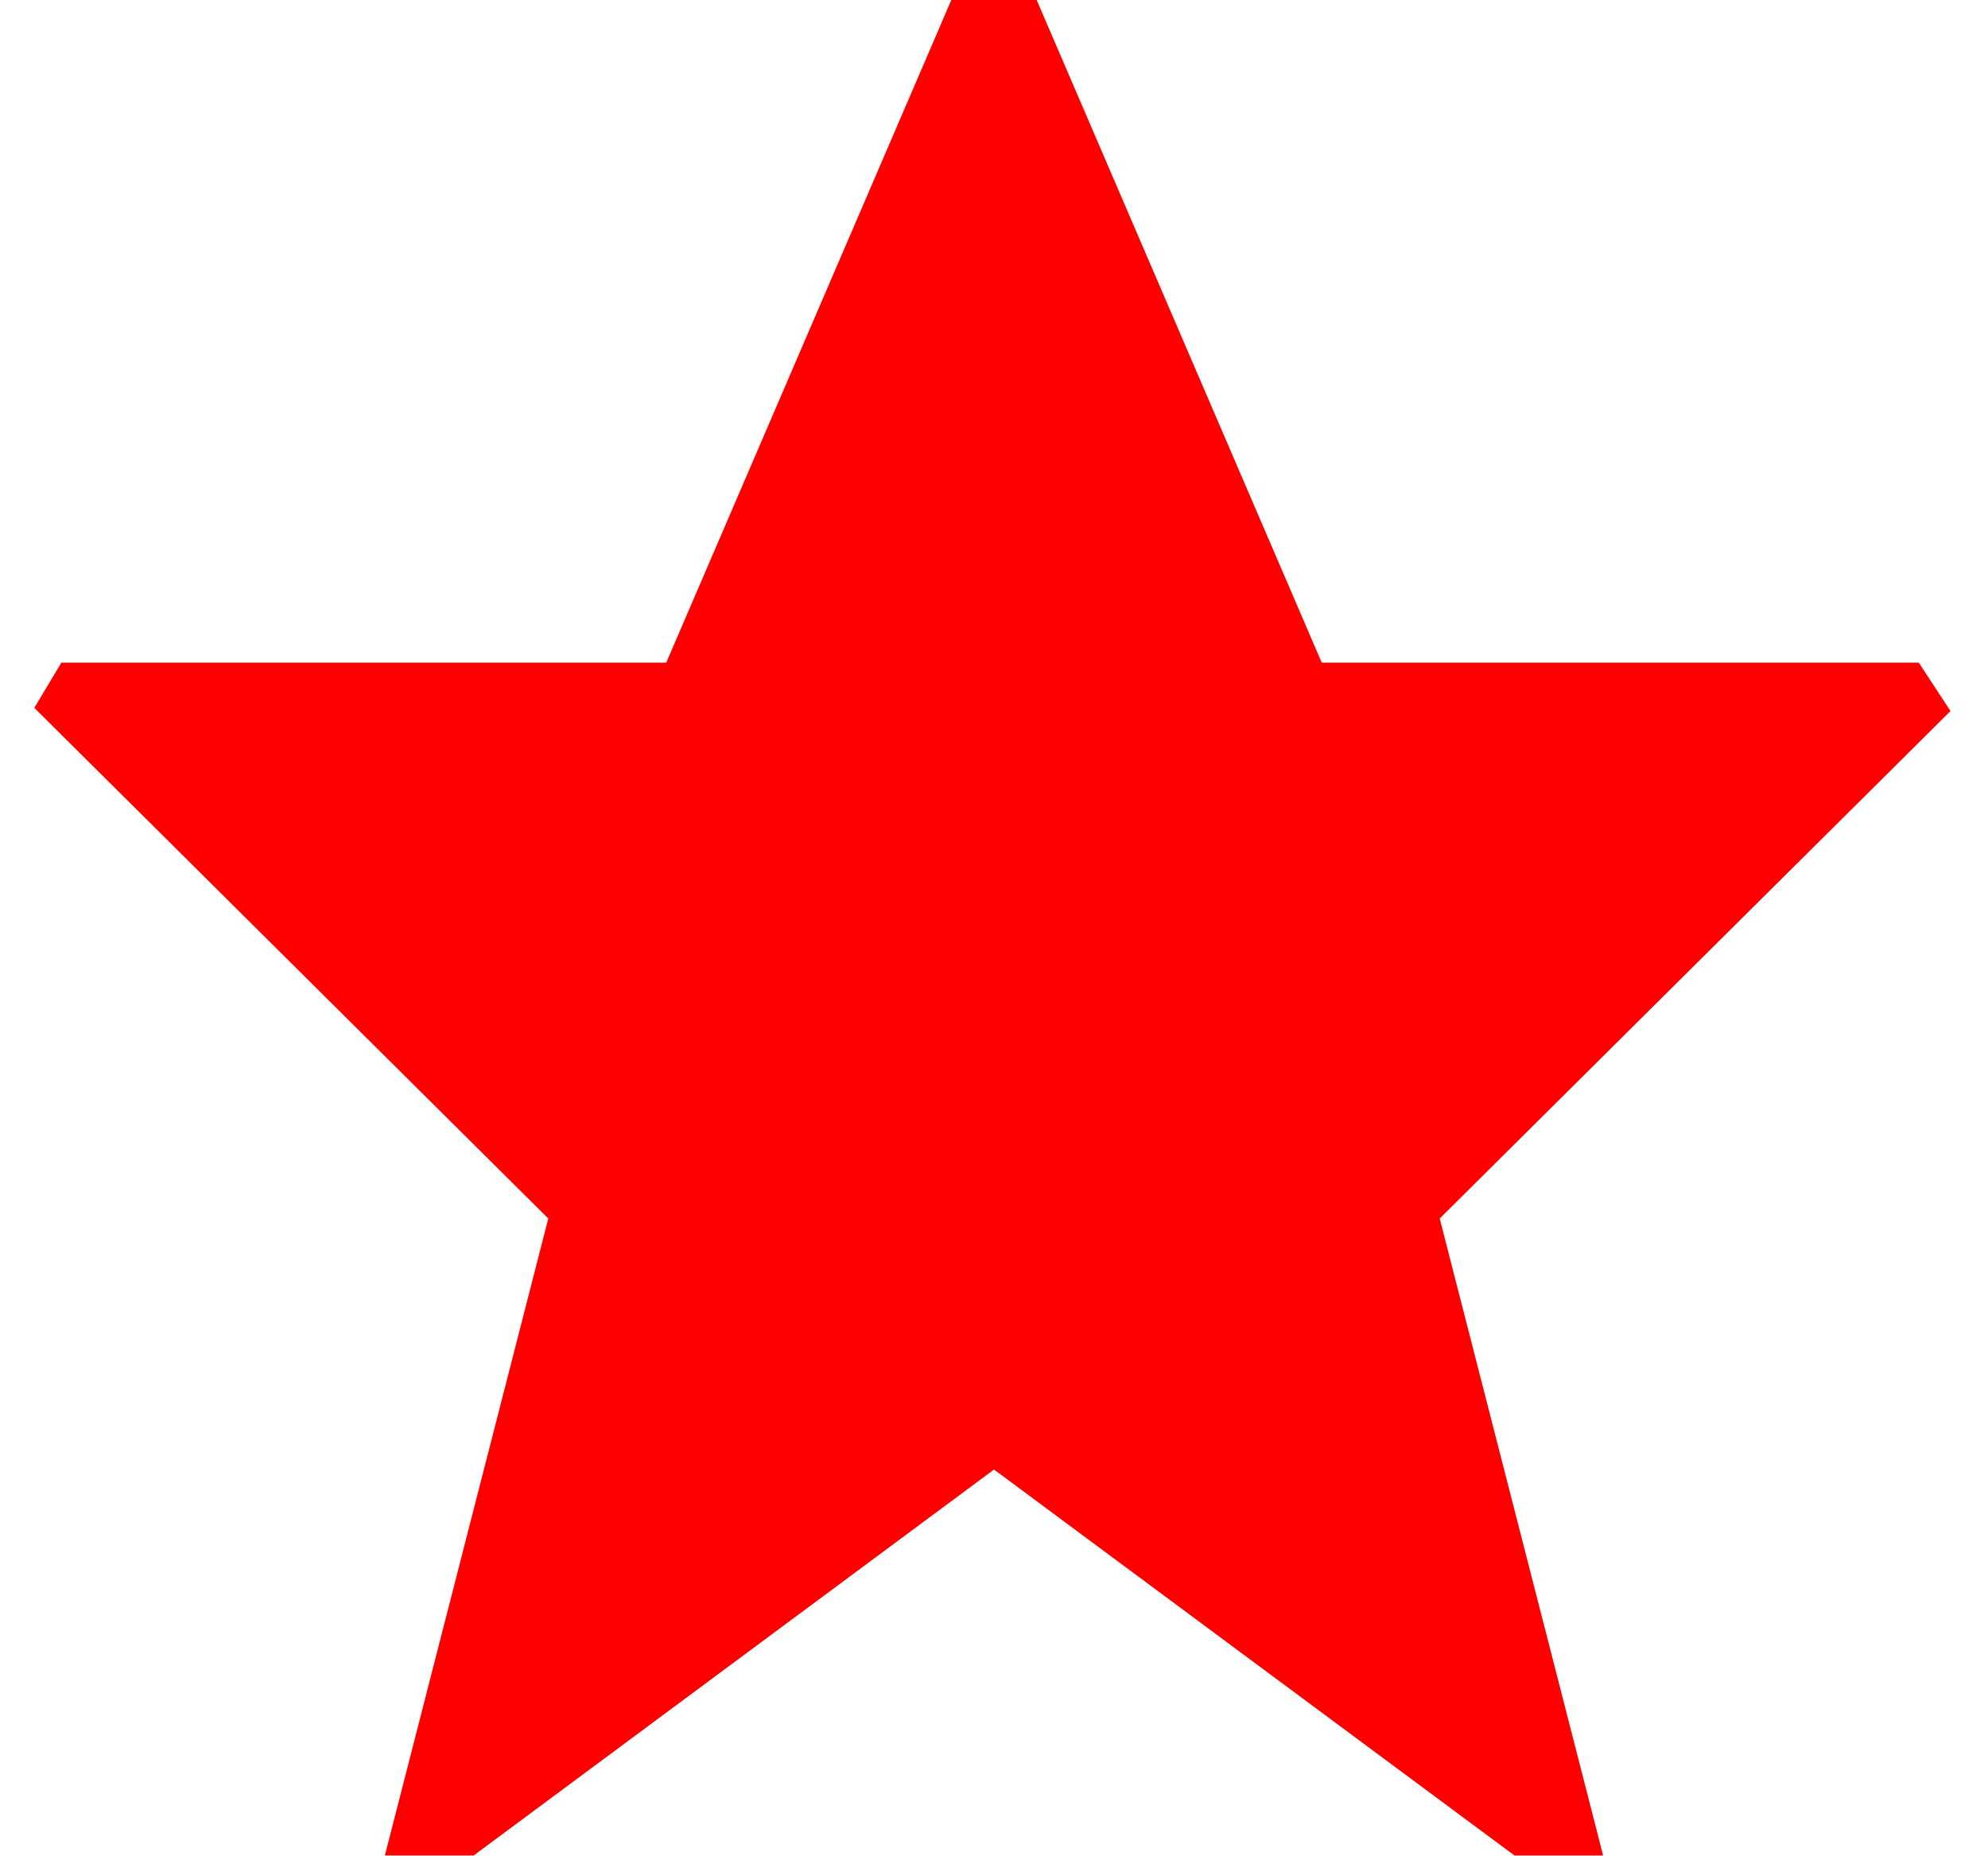
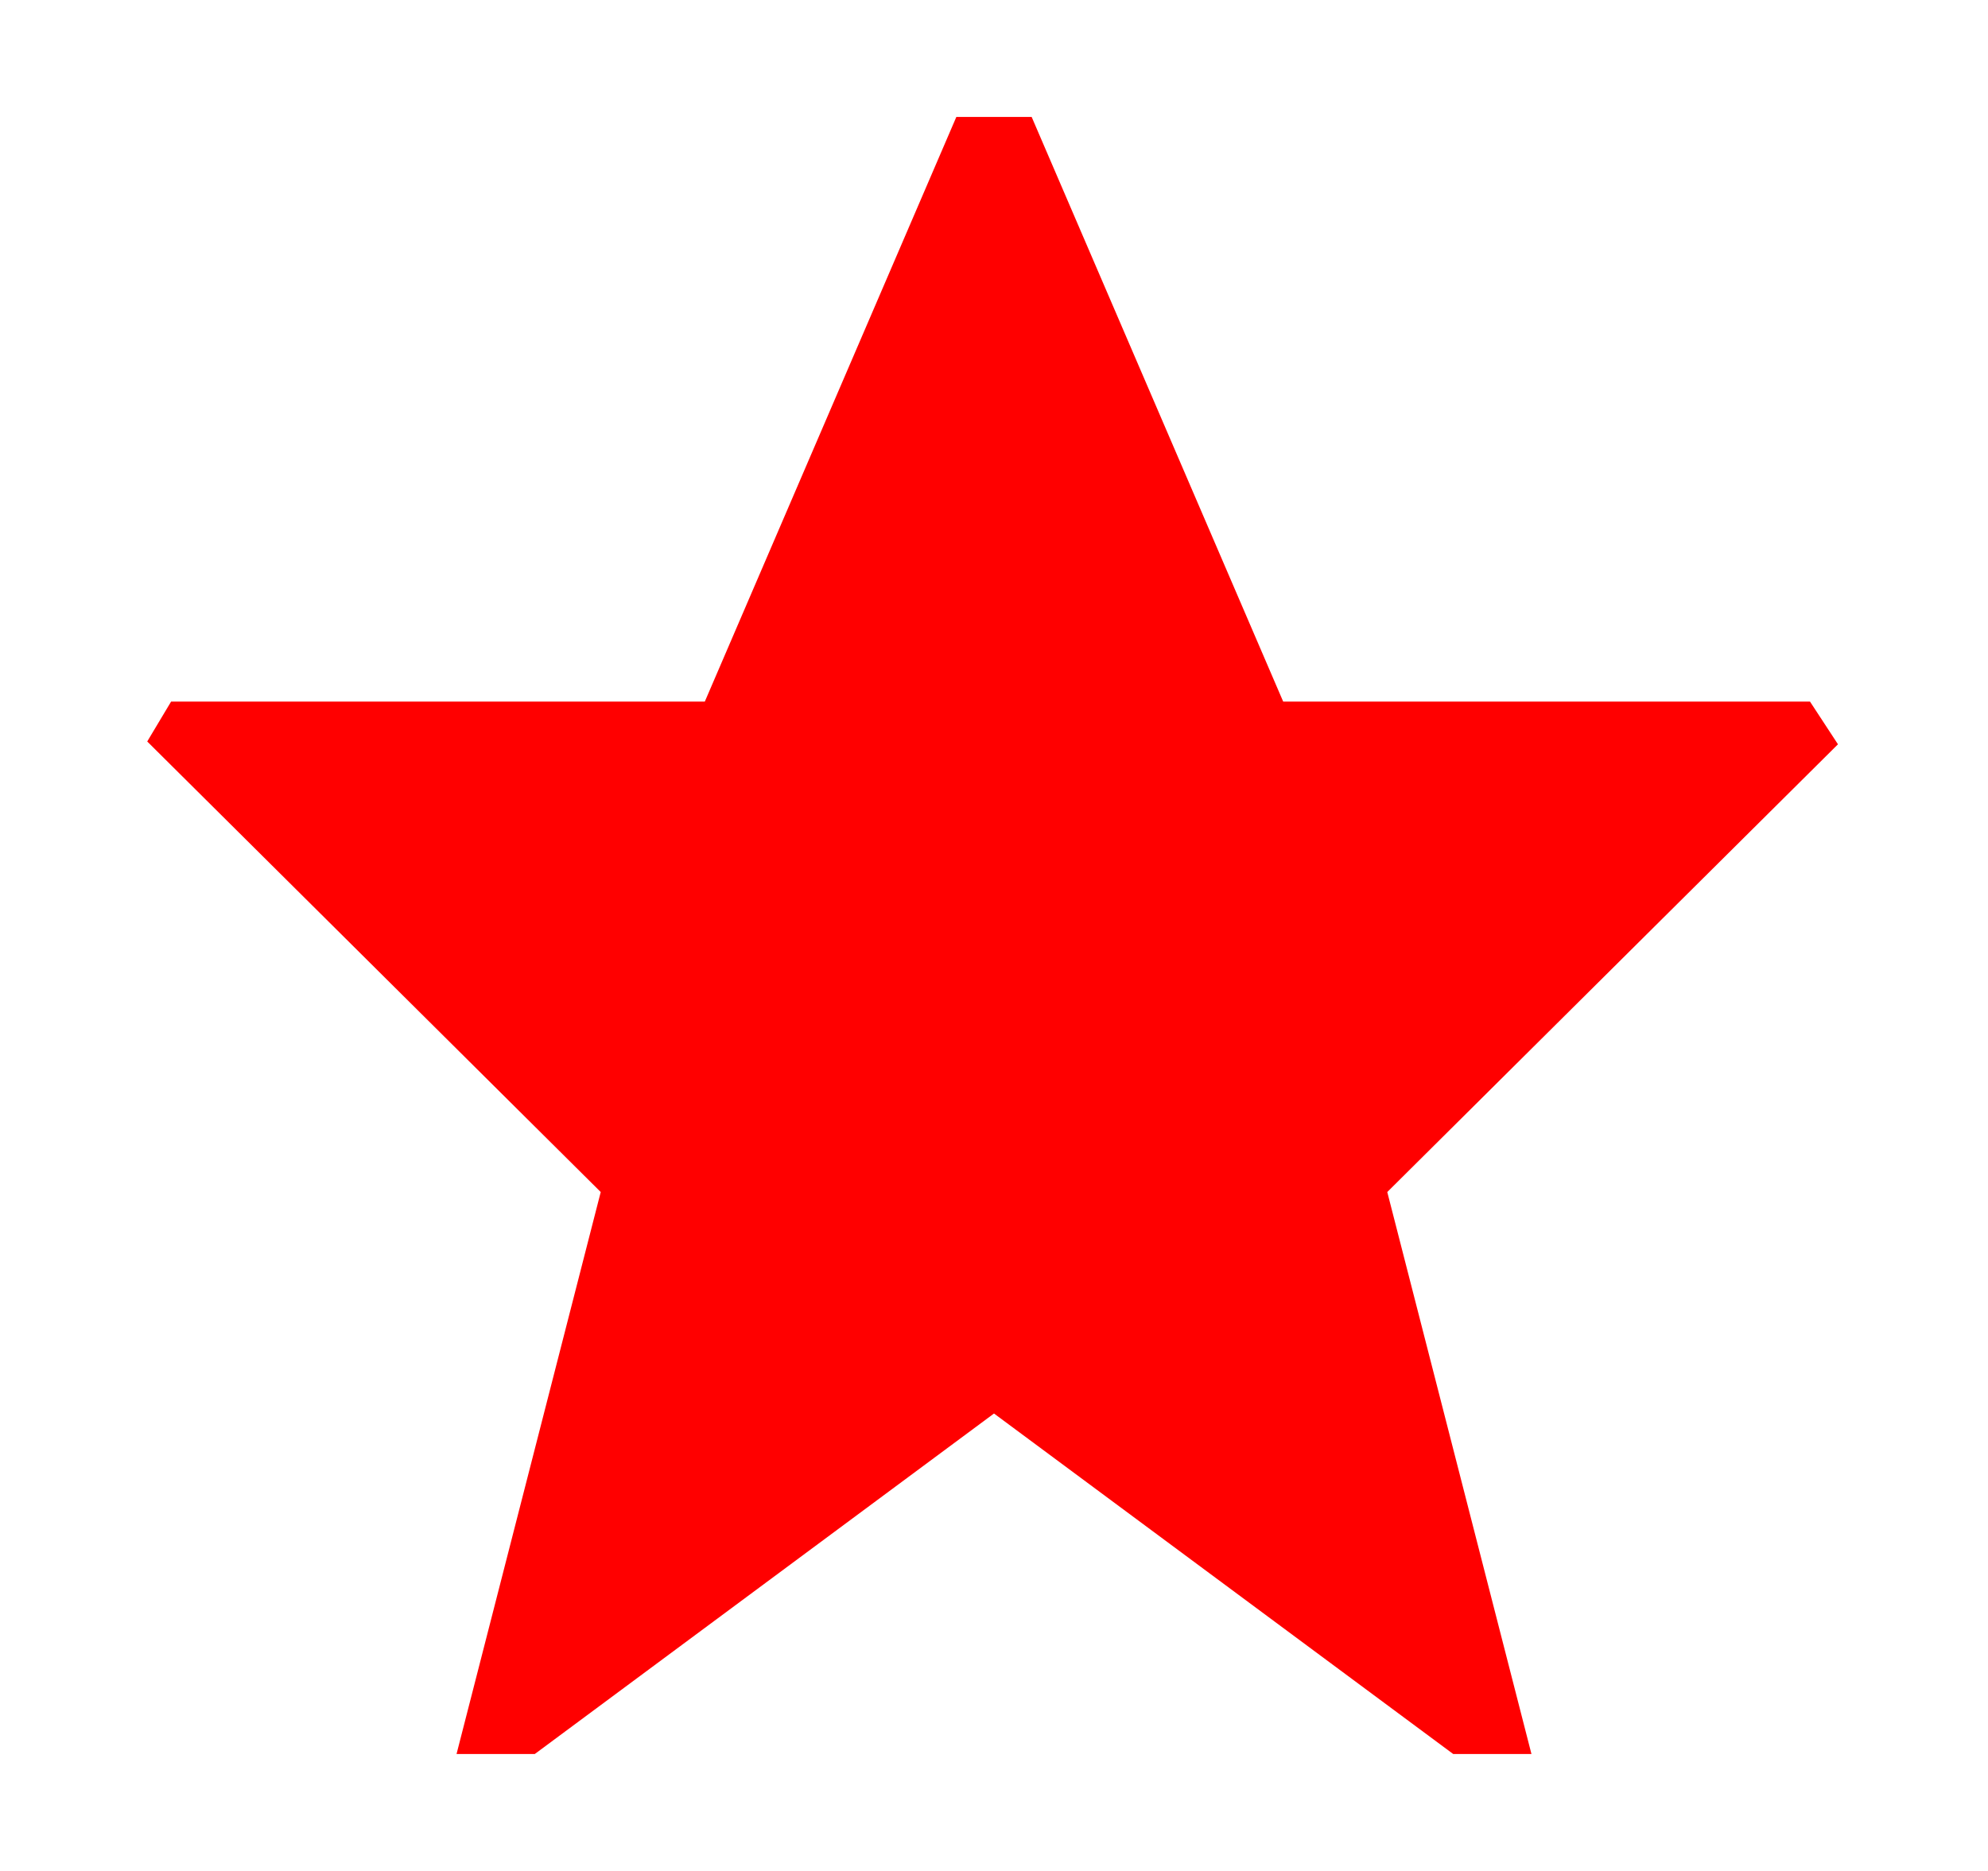
- <svg xmlns="http://www.w3.org/2000/svg" width="15" height="14" viewBox="0 0 15 14" fill="none">
-   <path d="M5.027 5L7.178 0H7.822L9.973 5H14.478L14.717 5.365L10.863 9.194L12.096 14H11.427L7.5 11.088L3.574 14H2.904L4.137 9.194L0.259 5.341L0.463 5H5.027Z" fill="#FF0000" />
+ <svg xmlns="http://www.w3.org/2000/svg" width="17" height="16" viewBox="0 0 17 16" fill="none">
+   <path fill-rule="evenodd" clip-rule="evenodd" d="M8.5 12.088L4.573 15H3.904L5.137 10.194L1.259 6.341L1.463 6H6.027L8.178 1H8.822L10.973 6H15.478L15.717 6.365L11.863 10.194L13.096 15H12.427L8.5 12.088Z" fill="#FF0000" />
</svg>
